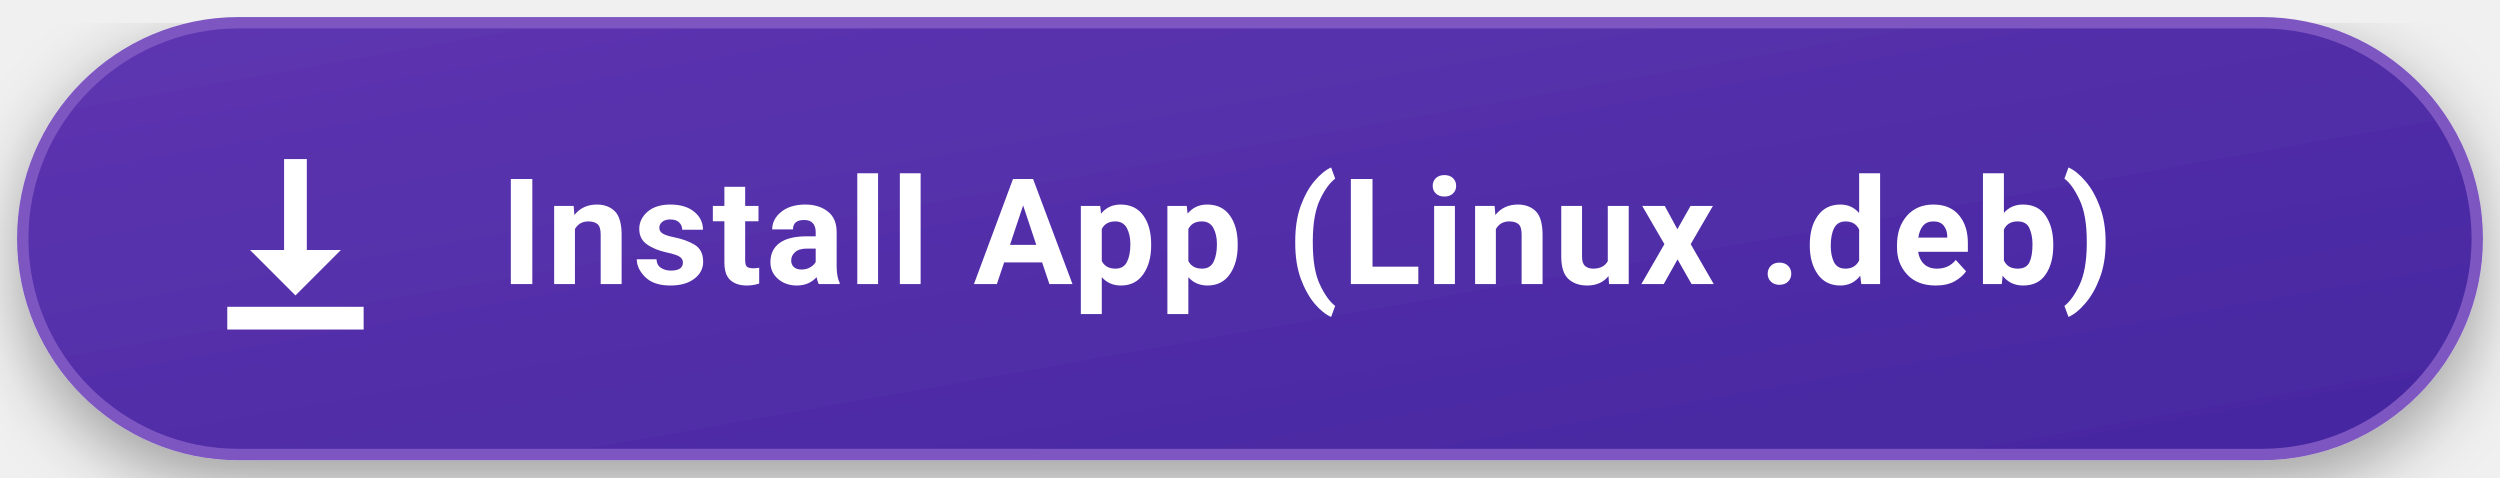
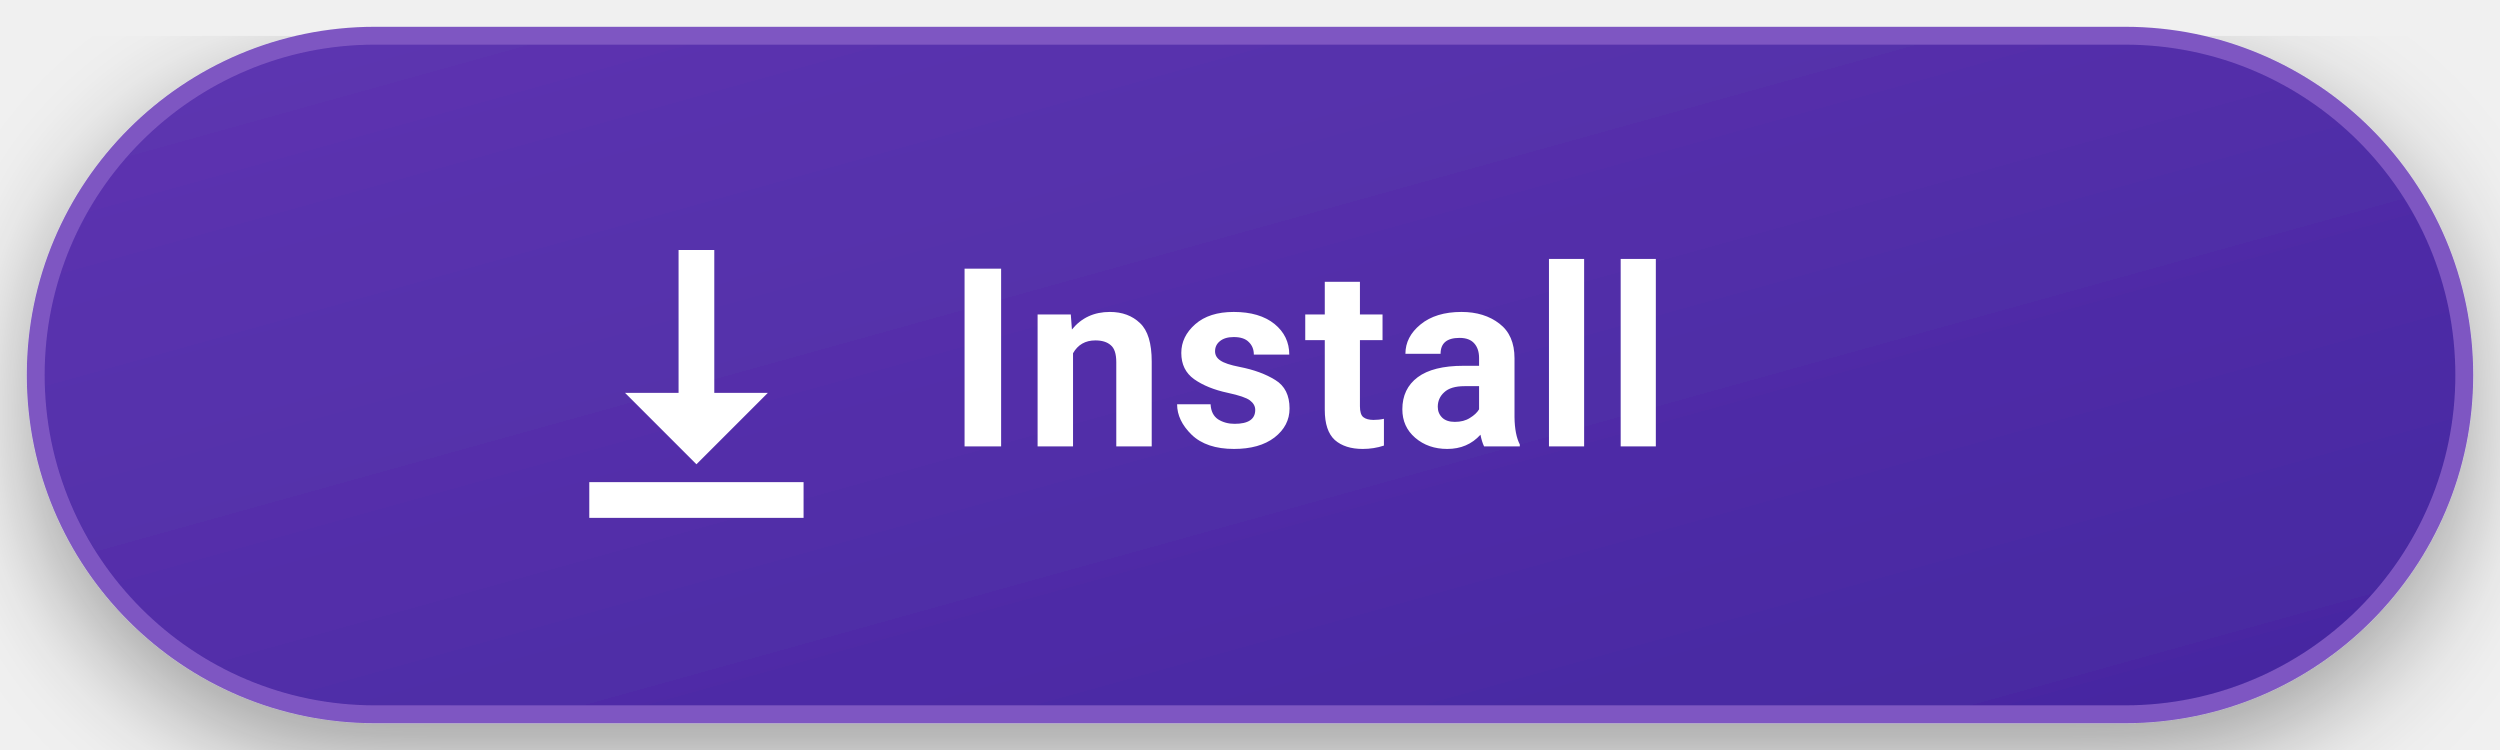
- <svg xmlns="http://www.w3.org/2000/svg" width="220" height="42" viewBox="0 0 220 42">
+ <svg xmlns="http://www.w3.org/2000/svg" width="140" height="42" viewBox="0 0 140 42">
  <defs>
    <linearGradient id="coslGrad" x1="0%" y1="0%" x2="100%" y2="100%">
      <stop offset="0%" stop-color="#5E35B1" />
      <stop offset="100%" stop-color="#4527A0" />
    </linearGradient>
    <filter id="shadow" x="-5%" y="-10%" width="110%" height="130%">
      <feDropShadow dx="0" dy="2" stdDeviation="3" flood-color="#000000" flood-opacity="0.35" />
    </filter>
  </defs>
-   <rect x="2" y="2" width="216" height="38" rx="19" fill="url(#coslGrad)" stroke="#7E57C2" stroke-width="1" filter="url(#shadow)" />
-   <g fill="#FFFFFF" transform="translate(18, 12)">
+   <rect x="2" y="2" width="136" height="38" rx="19" fill="url(#coslGrad)" stroke="#7E57C2" stroke-width="1" filter="url(#shadow)" />
+   <g fill="#FFFFFF" transform="translate(31, 12)">
    <path d="M9 2v8h3l-4 4-4-4h3V2h2zm-7 13h12v2H2v-2z" />
  </g>
-   <text x="44" y="25" fill="#FFFFFF" font-family="-apple-system, BlinkMacSystemFont, 'Segoe UI', Roboto, Helvetica, Arial, sans-serif" font-size="13" font-weight="600" letter-spacing="0.3">Install App (Linux .deb)</text>
+   <text x="53" y="25" fill="#FFFFFF" font-family="-apple-system, BlinkMacSystemFont, 'Segoe UI', Roboto, Helvetica, Arial, sans-serif" font-size="14" font-weight="600" letter-spacing="0.3">Install</text>
</svg>
